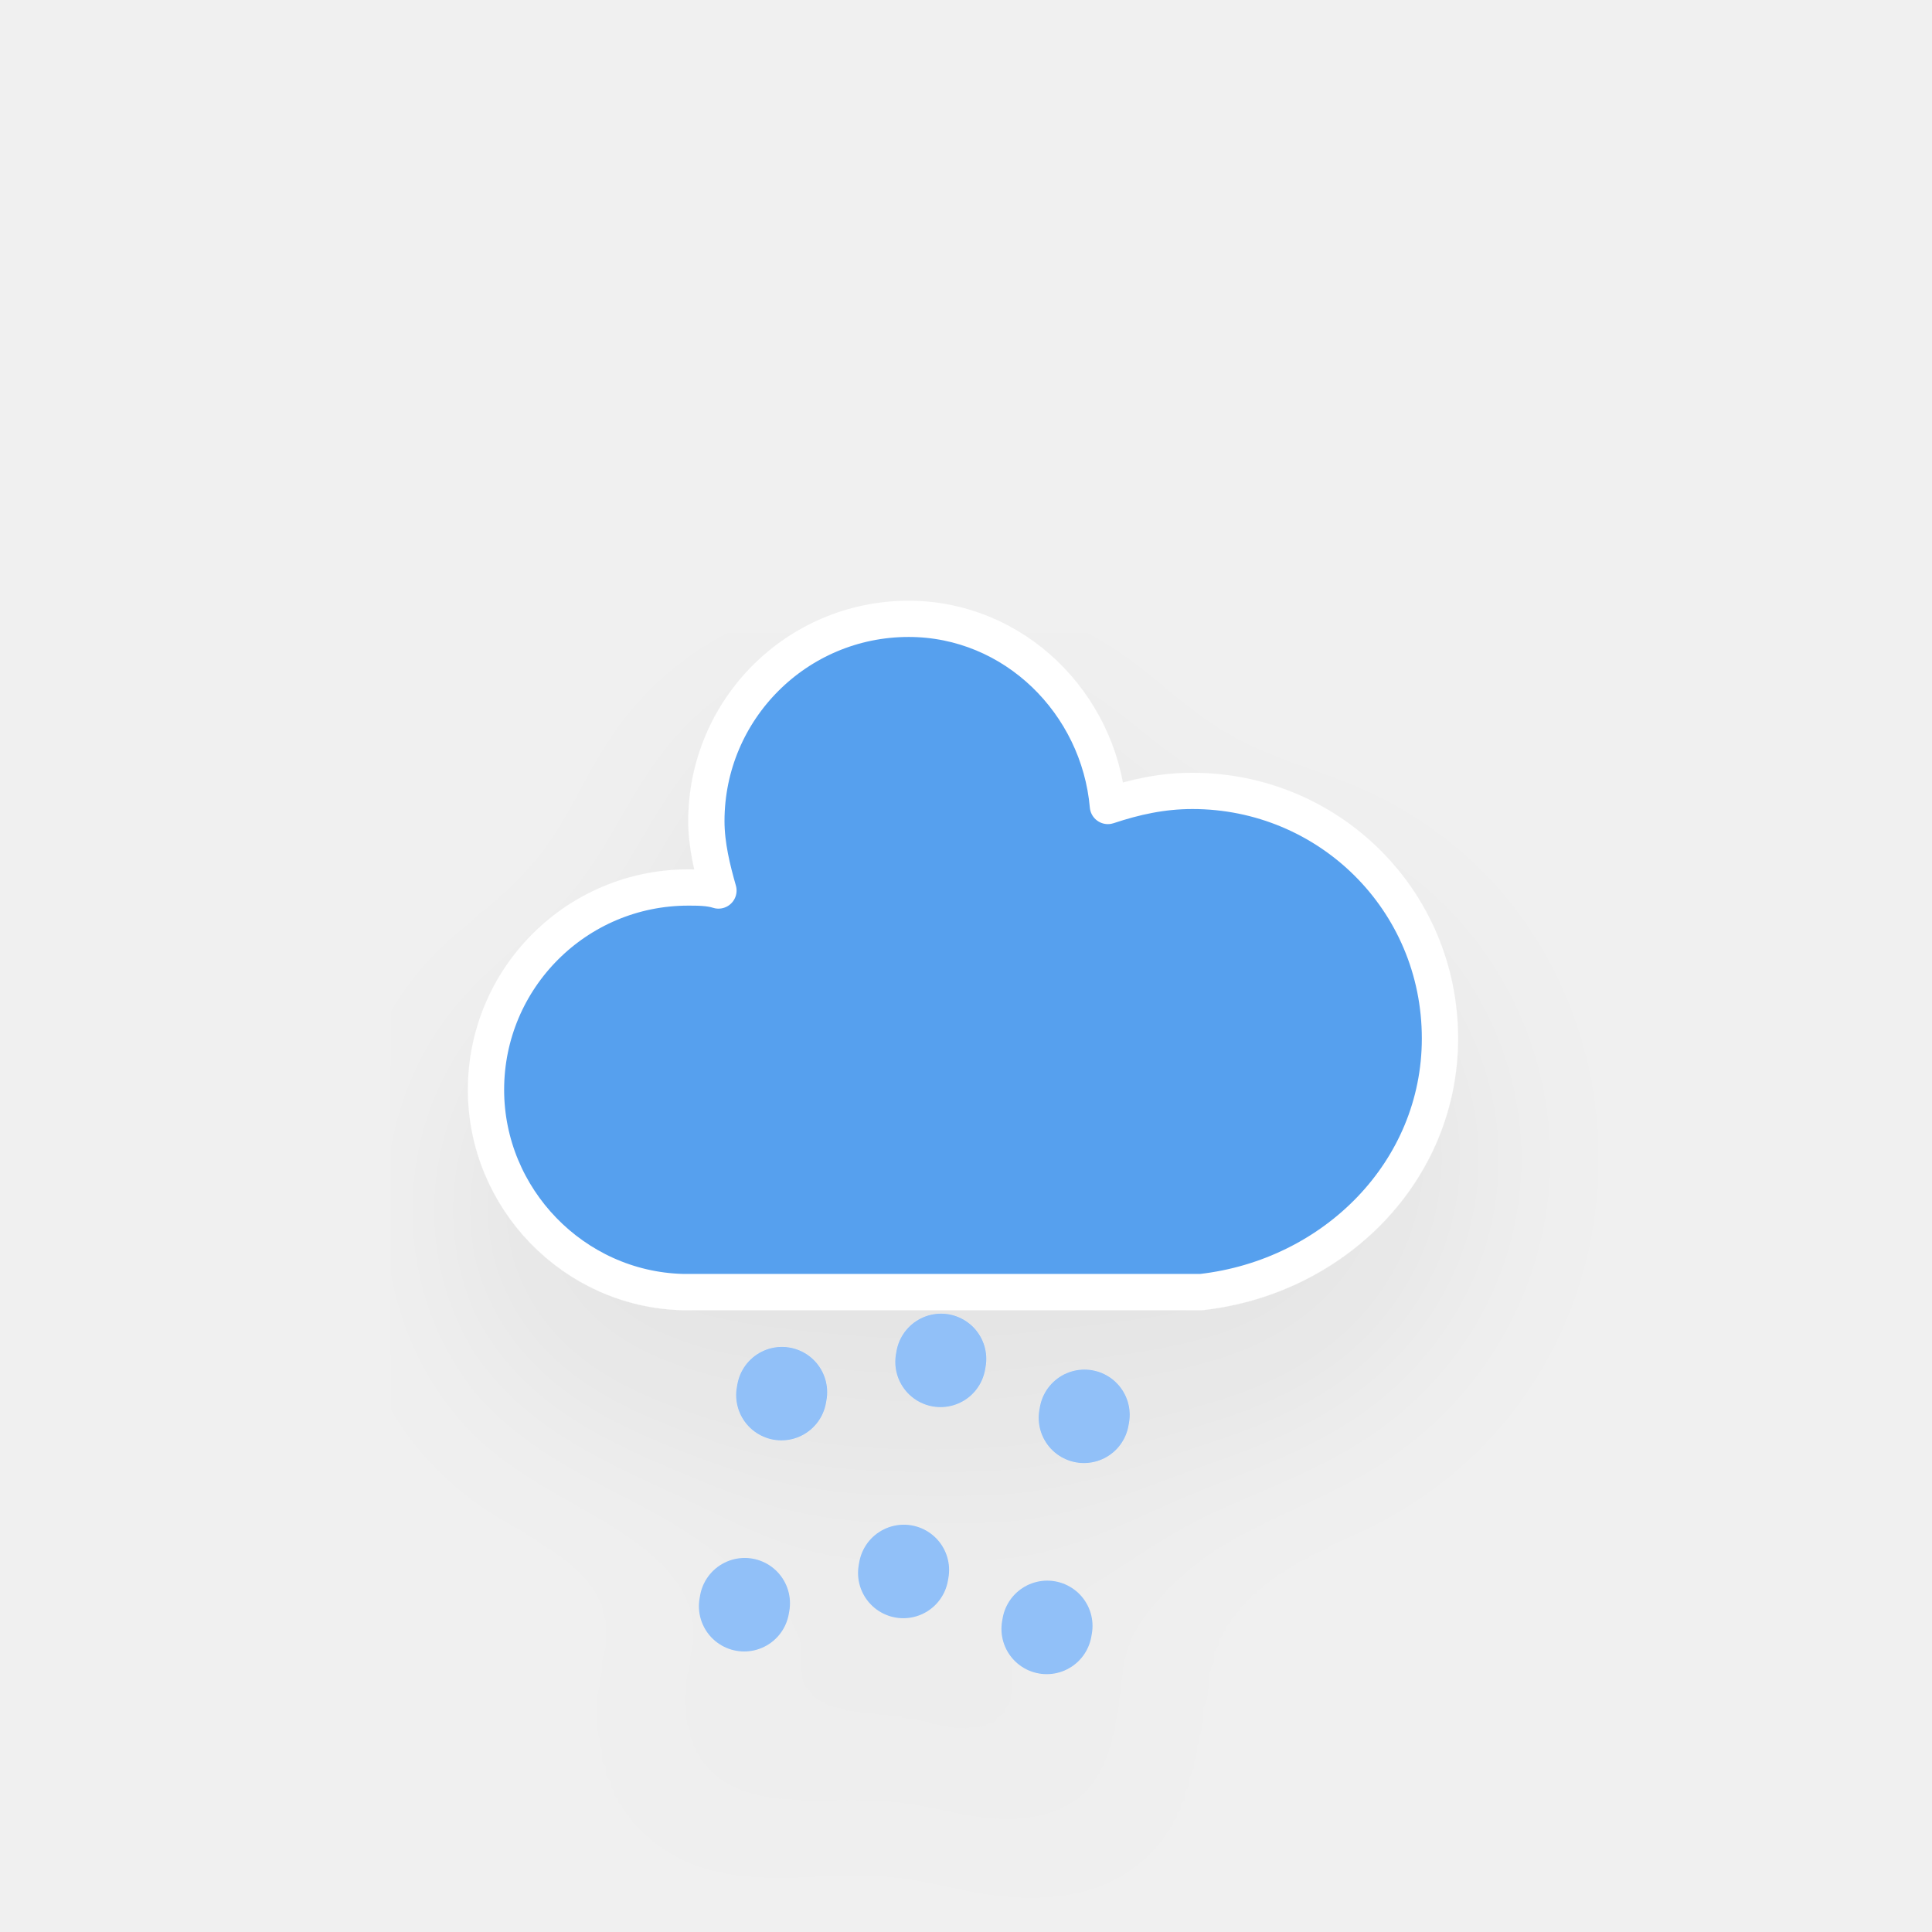
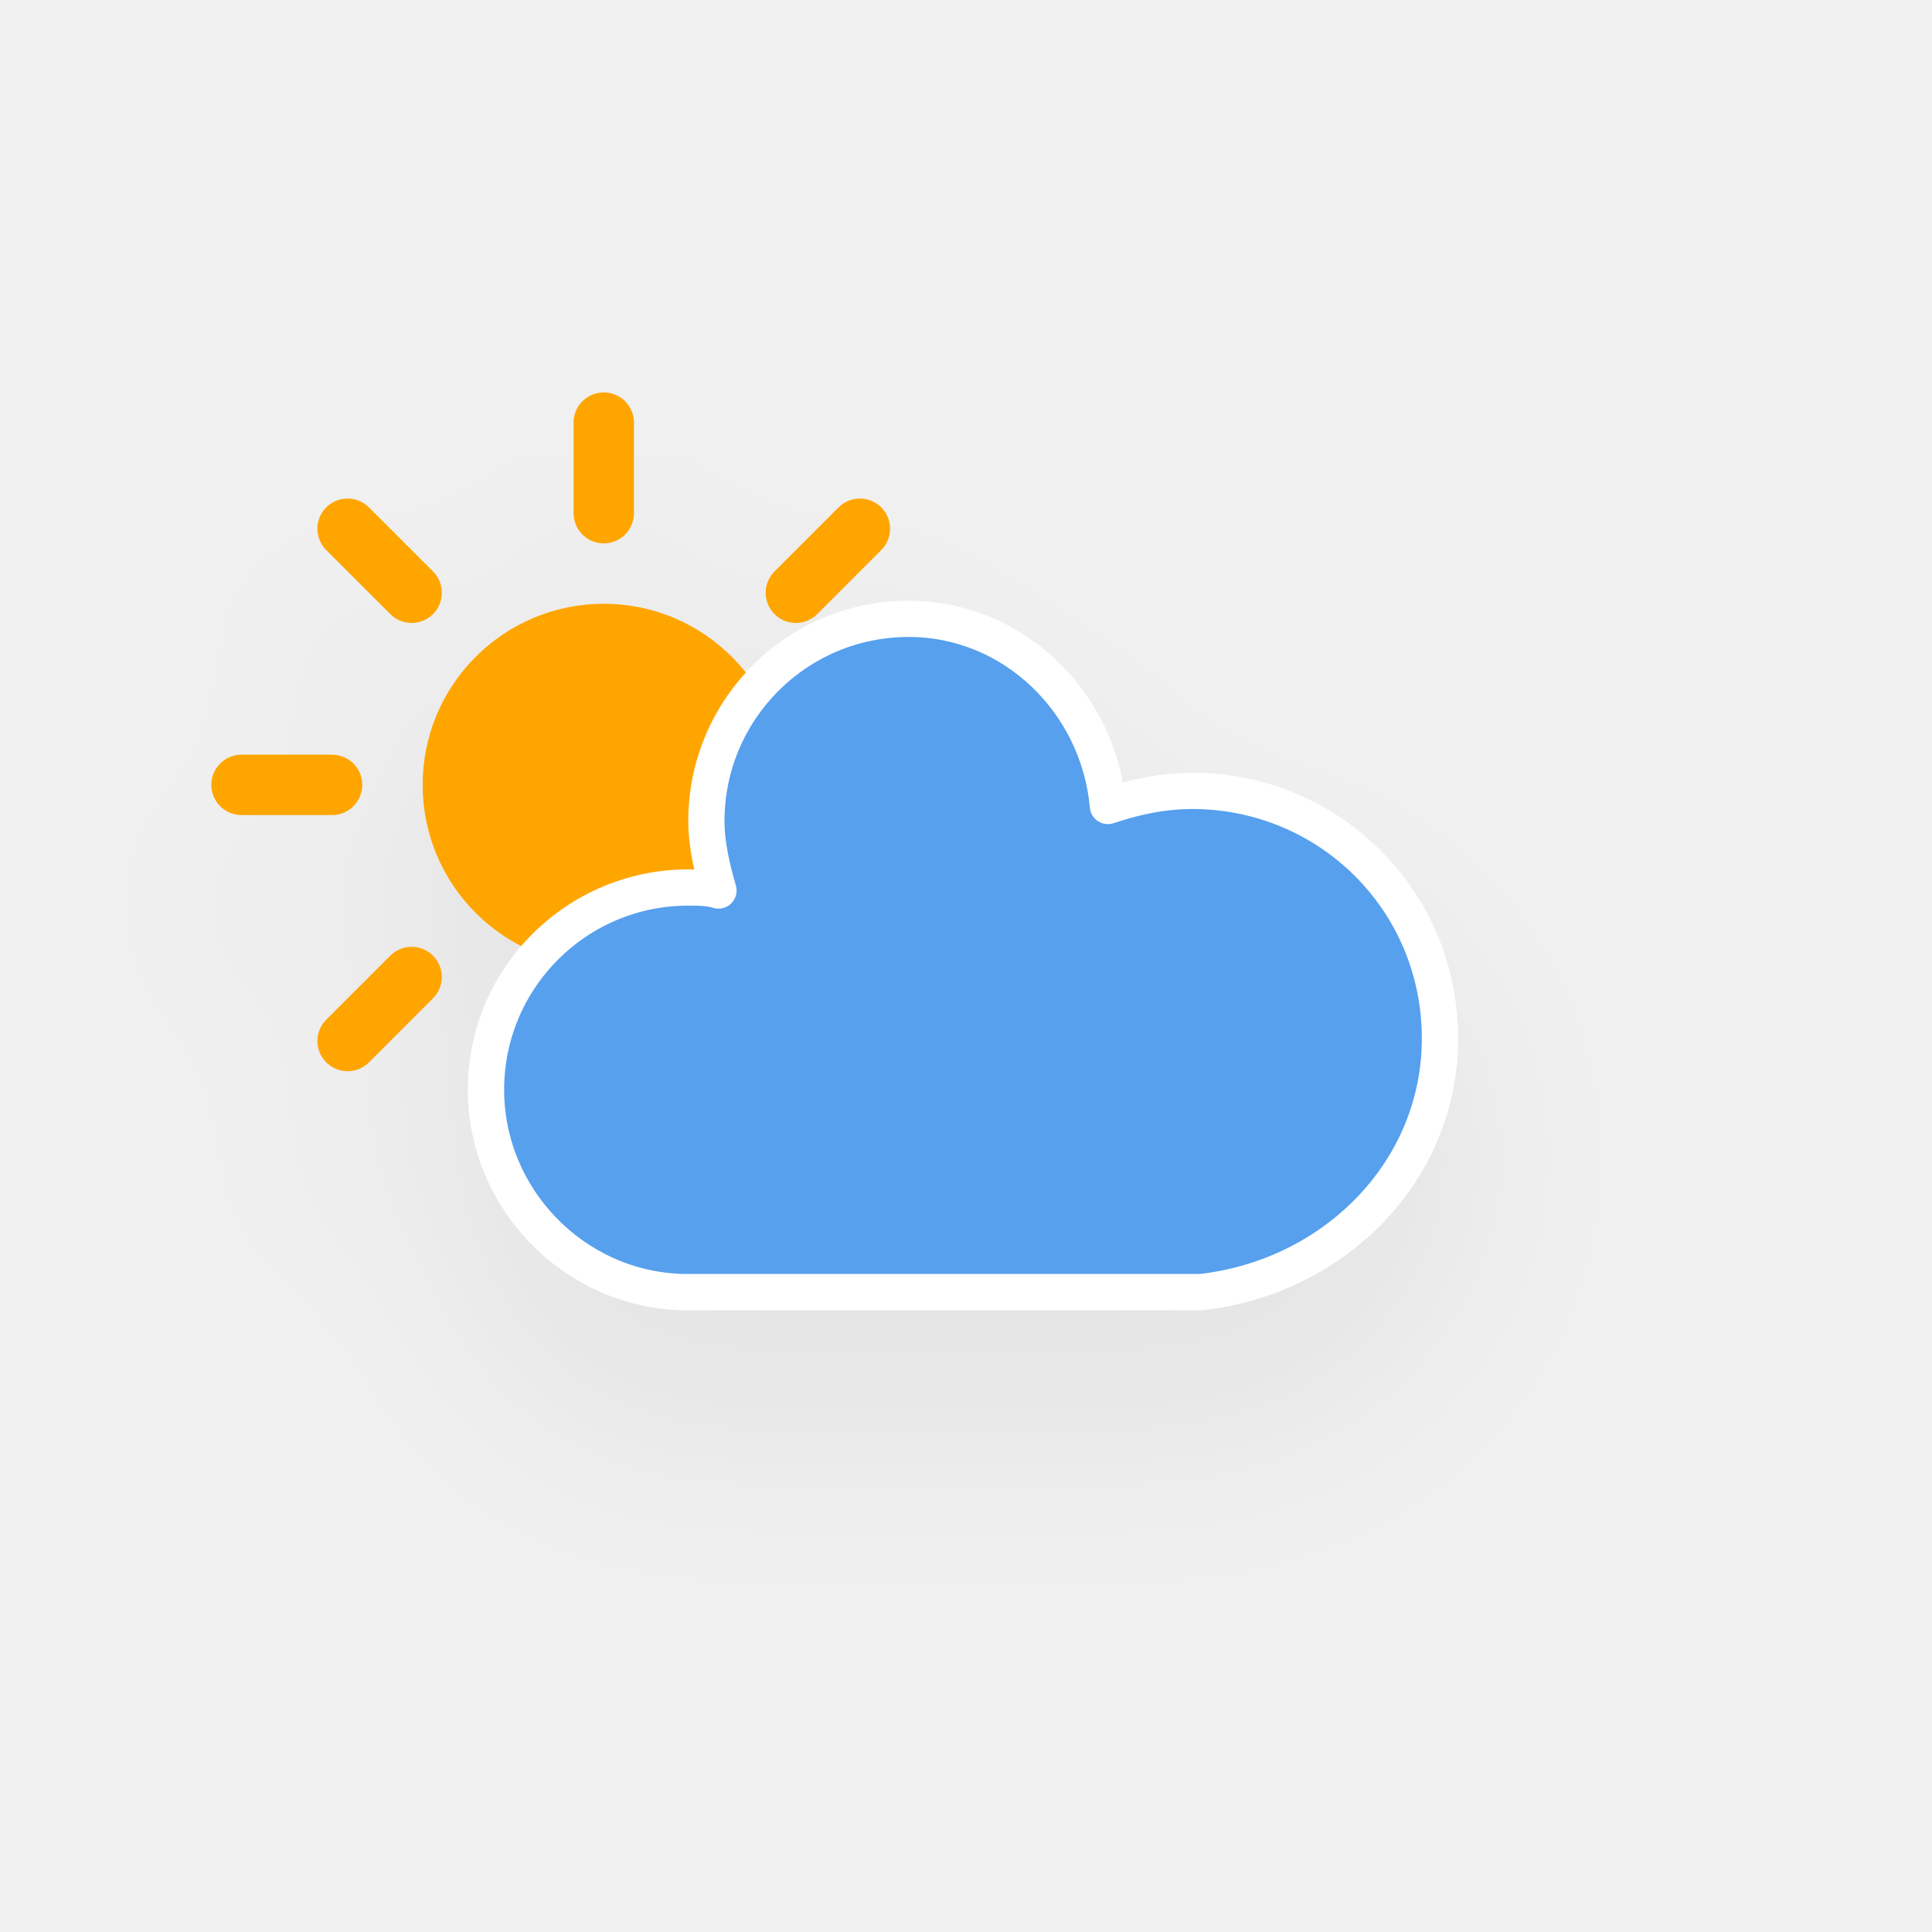
<svg xmlns="http://www.w3.org/2000/svg" version="1.1" width="64" height="64" viewbox="0 0 64 64">
  <defs>
    <filter id="blur" width="200%" height="200%">
      <feGaussianBlur in="SourceAlpha" stdDeviation="3" />
      <feOffset dx="0" dy="4" result="offsetblur" />
      <feComponentTransfer>
        <feFuncA type="linear" slope="0.05" />
      </feComponentTransfer>
      <feMerge>
        <feMergeNode />
        <feMergeNode in="SourceGraphic" />
      </feMerge>
    </filter>
    <style type="text/css">
/*
- ** RAIN
+ ** CLOUDS
*/
- @keyframes am-weather-rain {
+ @keyframes am-weather-cloud-2 {
  0% {
-     stroke-dashoffset: 0;
+     -webkit-transform: translate(0px,0px);
+        -moz-transform: translate(0px,0px);
+         -ms-transform: translate(0px,0px);
+             transform: translate(0px,0px);
+   }
+ 
+   50% {
+     -webkit-transform: translate(2px,0px);
+        -moz-transform: translate(2px,0px);
+         -ms-transform: translate(2px,0px);
+             transform: translate(2px,0px);
  }

  100% {
-     stroke-dashoffset: -100;
+     -webkit-transform: translate(0px,0px);
+        -moz-transform: translate(0px,0px);
+         -ms-transform: translate(0px,0px);
+             transform: translate(0px,0px);
  }
}

- .am-weather-rain-1 {
-   -webkit-animation-name: am-weather-rain;
-      -moz-animation-name: am-weather-rain;
-       -ms-animation-name: am-weather-rain;
-           animation-name: am-weather-rain;
-   -webkit-animation-duration: 8s;
-      -moz-animation-duration: 8s;
-       -ms-animation-duration: 8s;
-           animation-duration: 8s;
+ .am-weather-cloud-2 {
+   -webkit-animation-name: am-weather-cloud-2;
+      -moz-animation-name: am-weather-cloud-2;
+           animation-name: am-weather-cloud-2;
+   -webkit-animation-duration: 3s;
+      -moz-animation-duration: 3s;
+           animation-duration: 3s;
+   -webkit-animation-timing-function: linear;
+      -moz-animation-timing-function: linear;
+           animation-timing-function: linear;
+   -webkit-animation-iteration-count: infinite;
+      -moz-animation-iteration-count: infinite;
+           animation-iteration-count: infinite;
+ }
+ 
+ /*
+ ** SUN
+ */
+ @keyframes am-weather-sun {
+   0% {
+     -webkit-transform: rotate(0deg);
+        -moz-transform: rotate(0deg);
+         -ms-transform: rotate(0deg);
+             transform: rotate(0deg);
+   }
+ 
+   100% {
+     -webkit-transform: rotate(360deg);
+        -moz-transform: rotate(360deg);
+         -ms-transform: rotate(360deg);
+             transform: rotate(360deg);
+   }
+ }
+ 
+ .am-weather-sun {
+   -webkit-animation-name: am-weather-sun;
+      -moz-animation-name: am-weather-sun;
+       -ms-animation-name: am-weather-sun;
+           animation-name: am-weather-sun;
+   -webkit-animation-duration: 9s;
+      -moz-animation-duration: 9s;
+       -ms-animation-duration: 9s;
+           animation-duration: 9s;
  -webkit-animation-timing-function: linear;
     -moz-animation-timing-function: linear;
      -ms-animation-timing-function: linear;
          animation-timing-function: linear;
  -webkit-animation-iteration-count: infinite;
     -moz-animation-iteration-count: infinite;
      -ms-animation-iteration-count: infinite;
          animation-iteration-count: infinite;
}

- .am-weather-rain-2 {
-   -webkit-animation-name: am-weather-rain;
-      -moz-animation-name: am-weather-rain;
-       -ms-animation-name: am-weather-rain;
-           animation-name: am-weather-rain;
-   -webkit-animation-delay: 0.25s;
-      -moz-animation-delay: 0.25s;
-       -ms-animation-delay: 0.25s;
-           animation-delay: 0.25s;
-   -webkit-animation-duration: 8s;
-      -moz-animation-duration: 8s;
-       -ms-animation-duration: 8s;
-           animation-duration: 8s;
+ @keyframes am-weather-sun-shiny {
+   0% {
+     stroke-dasharray: 3px 10px;
+     stroke-dashoffset: 0px;
+   }
+ 
+   50% {
+     stroke-dasharray: 0.1px 10px;
+     stroke-dashoffset: -1px;
+   }
+ 
+   100% {
+     stroke-dasharray: 3px 10px;
+     stroke-dashoffset: 0px;
+   }
+ }
+ 
+ .am-weather-sun-shiny line {
+   -webkit-animation-name: am-weather-sun-shiny;
+      -moz-animation-name: am-weather-sun-shiny;
+       -ms-animation-name: am-weather-sun-shiny;
+           animation-name: am-weather-sun-shiny;
+   -webkit-animation-duration: 2s;
+      -moz-animation-duration: 2s;
+       -ms-animation-duration: 2s;
+           animation-duration: 2s;
  -webkit-animation-timing-function: linear;
     -moz-animation-timing-function: linear;
      -ms-animation-timing-function: linear;
          animation-timing-function: linear;
  -webkit-animation-iteration-count: infinite;
     -moz-animation-iteration-count: infinite;
      -ms-animation-iteration-count: infinite;
          animation-iteration-count: infinite;
}
        </style>
  </defs>
-   <g filter="url(#blur)" id="rainy-7">
+   <g filter="url(#blur)" id="cloudy-day-3">
    <g transform="translate(20,10)">
-       <g>
+       <g transform="translate(0,16)">
+         <g class="am-weather-sun">
+           <g>
+             <line fill="none" stroke="orange" stroke-linecap="round" stroke-width="2" transform="translate(0,9)" x1="0" x2="0" y1="0" y2="3" />
+           </g>
+           <g transform="rotate(45)">
+             <line fill="none" stroke="orange" stroke-linecap="round" stroke-width="2" transform="translate(0,9)" x1="0" x2="0" y1="0" y2="3" />
+           </g>
+           <g transform="rotate(90)">
+             <line fill="none" stroke="orange" stroke-linecap="round" stroke-width="2" transform="translate(0,9)" x1="0" x2="0" y1="0" y2="3" />
+           </g>
+           <g transform="rotate(135)">
+             <line fill="none" stroke="orange" stroke-linecap="round" stroke-width="2" transform="translate(0,9)" x1="0" x2="0" y1="0" y2="3" />
+           </g>
+           <g transform="rotate(180)">
+             <line fill="none" stroke="orange" stroke-linecap="round" stroke-width="2" transform="translate(0,9)" x1="0" x2="0" y1="0" y2="3" />
+           </g>
+           <g transform="rotate(225)">
+             <line fill="none" stroke="orange" stroke-linecap="round" stroke-width="2" transform="translate(0,9)" x1="0" x2="0" y1="0" y2="3" />
+           </g>
+           <g transform="rotate(270)">
+             <line fill="none" stroke="orange" stroke-linecap="round" stroke-width="2" transform="translate(0,9)" x1="0" x2="0" y1="0" y2="3" />
+           </g>
+           <g transform="rotate(315)">
+             <line fill="none" stroke="orange" stroke-linecap="round" stroke-width="2" transform="translate(0,9)" x1="0" x2="0" y1="0" y2="3" />
+           </g>
+         </g>
+         <circle cx="0" cy="0" fill="orange" r="5" stroke="orange" stroke-width="2" />
+       </g>
+       <g class="am-weather-cloud-2">
        <path d="M47.7,35.4c0-4.6-3.7-8.2-8.2-8.2c-1,0-1.9,0.2-2.8,0.5c-0.3-3.4-3.1-6.2-6.6-6.2c-3.7,0-6.7,3-6.7,6.7c0,0.8,0.2,1.6,0.4,2.3    c-0.3-0.1-0.7-0.1-1-0.1c-3.7,0-6.7,3-6.7,6.7c0,3.6,2.9,6.6,6.5,6.7l17.2,0C44.2,43.3,47.7,39.8,47.7,35.4z" fill="#57A0EE" stroke="white" stroke-linejoin="round" stroke-width="1.2" transform="translate(-20,-11)" />
      </g>
    </g>
-     <g transform="translate(31,46), rotate(10)">
-       <line class="am-weather-rain-1" fill="none" stroke="#91C0F8" stroke-dasharray="0.1,7" stroke-linecap="round" stroke-width="3" transform="translate(-5,1)" x1="0" x2="0" y1="0" y2="8" />
-       <line class="am-weather-rain-2" fill="none" stroke="#91C0F8" stroke-dasharray="0.1,7" stroke-linecap="round" stroke-width="3" transform="translate(0,-1)" x1="0" x2="0" y1="0" y2="8" />
-       <line class="am-weather-rain-1" fill="none" stroke="#91C0F8" stroke-dasharray="0.1,7" stroke-linecap="round" stroke-width="3" transform="translate(5,0)" x1="0" x2="0" y1="0" y2="8" />
-     </g>
  </g>
</svg>
